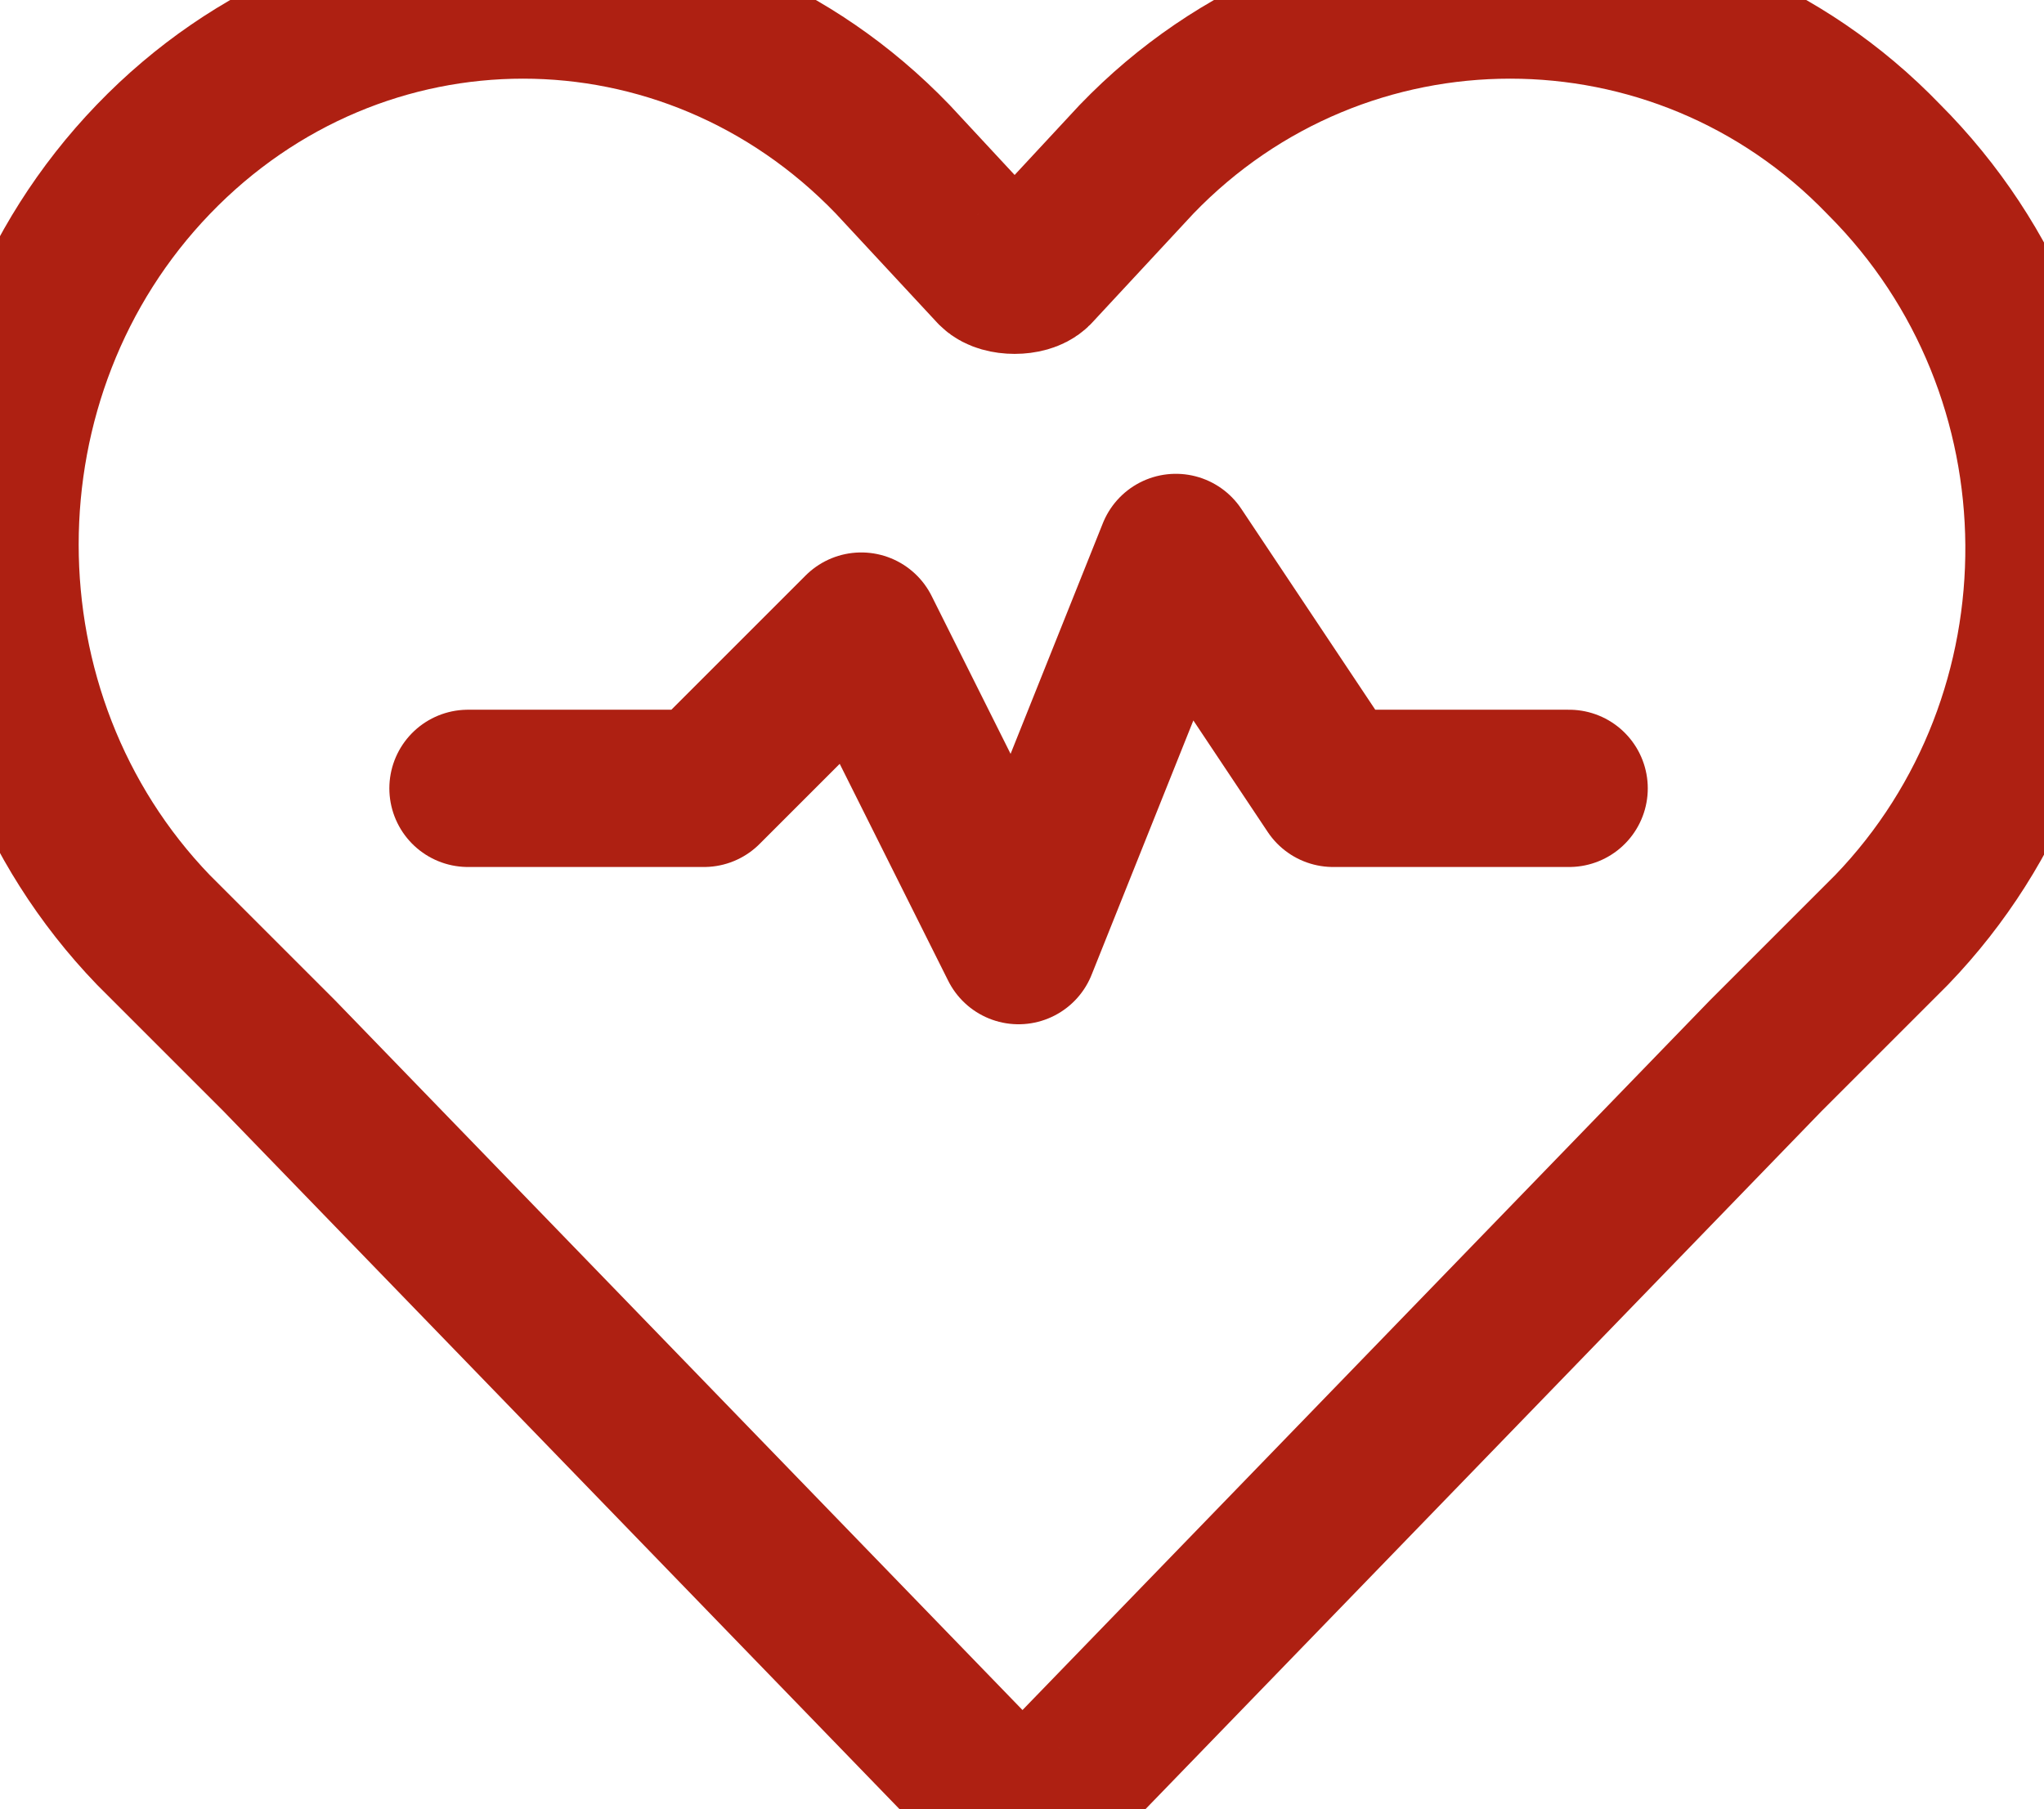
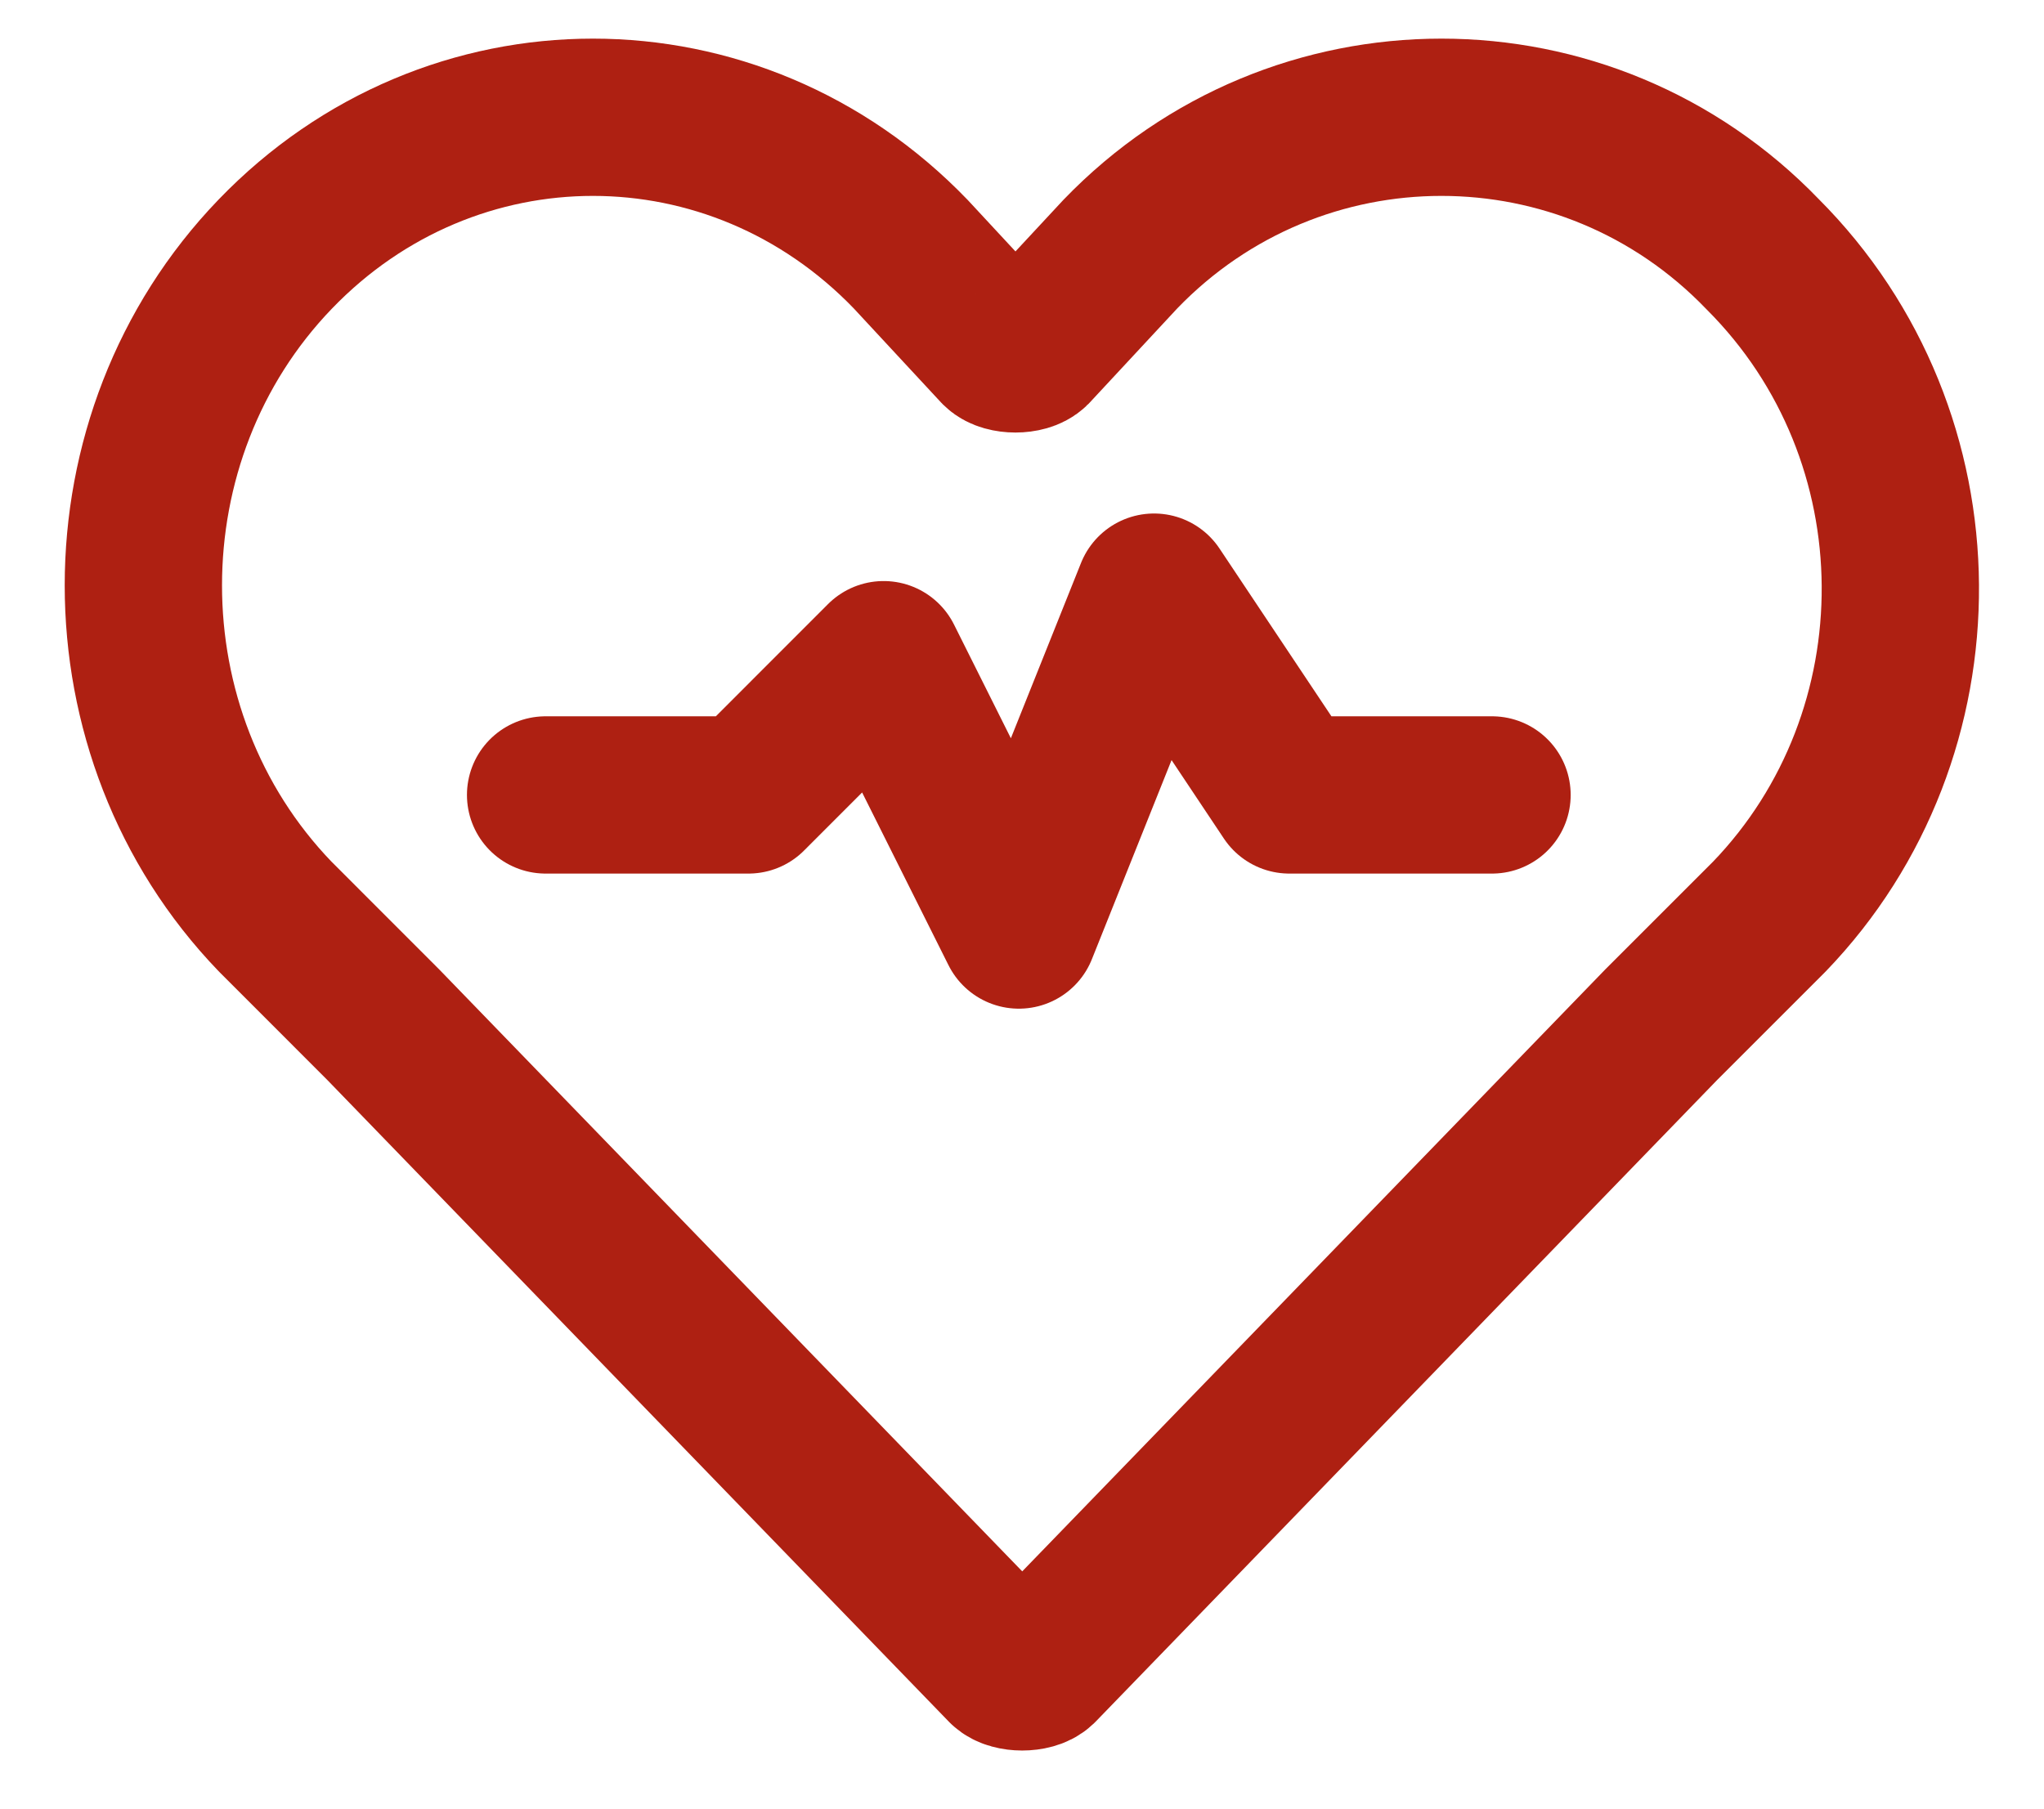
- <svg xmlns="http://www.w3.org/2000/svg" viewBox="281.678 237.68 25.988 23" width="25.988" height="23">
-   <path class="st0" d="M27,7L27,7c-2.6-2.7-6.9-2.7-9.5,0l-1.3,1.4c-0.1,0.1-0.4,0.1-0.5,0L14.4,7C11.8,4.3,7.6,4.3,5,7l0,0 c-2.6,2.7-2.6,7.1,0,9.8l1.6,1.6l9.2,9.5c0.1,0.1,0.4,0.1,0.5,0l9.2-9.5l1.6-1.6C29.7,14.1,29.7,9.7,27,7z" transform="matrix(1, 0, 0, 1, 278.6283, 232.7053)" style="fill: none; stroke-linecap: round; stroke-linejoin: round; stroke-miterlimit: 10; stroke-width: 2px; stroke: rgb(174, 32, 18);" />
-   <polyline class="st0" points="9,15 12,15 14,13 16,17 18,12 20,15 23,15 " transform="matrix(1, 0, 0, 1, 278.6283, 232.7053)" style="fill: none; stroke-linecap: round; stroke-linejoin: round; stroke-miterlimit: 10; stroke-width: 2px; stroke: rgb(174, 32, 18);" />
+ <svg xmlns="http://www.w3.org/2000/svg" viewBox="281.678 237.68 25.988 23">
+   <path class="st0" d="M 304.088 240.912 C 301.853 238.591 298.157 238.591 295.922 240.912 L 294.803 242.116 C 294.718 242.202 294.46 242.202 294.374 242.116 L 293.257 240.912 C 291.022 238.591 287.411 238.591 285.177 240.912 C 282.942 243.233 282.942 247.016 285.177 249.336 L 286.552 250.712 L 294.46 258.878 C 294.545 258.962 294.803 258.962 294.89 258.878 L 302.798 250.712 L 304.174 249.336 C 306.409 247.016 306.409 243.233 304.088 240.912 Z" style="fill: none; stroke-linecap: round; stroke-linejoin: round; stroke-miterlimit: 10; stroke-width: 2px; stroke: rgb(174, 32, 18);" />
+   <polyline class="st0" points="288.615 247.789 291.194 247.789 292.913 246.069 294.632 249.507 296.351 245.21 298.071 247.789 300.648 247.789" style="fill: none; stroke-linecap: round; stroke-linejoin: round; stroke-miterlimit: 10; stroke-width: 2px; stroke: rgb(174, 32, 18);" />
</svg>
